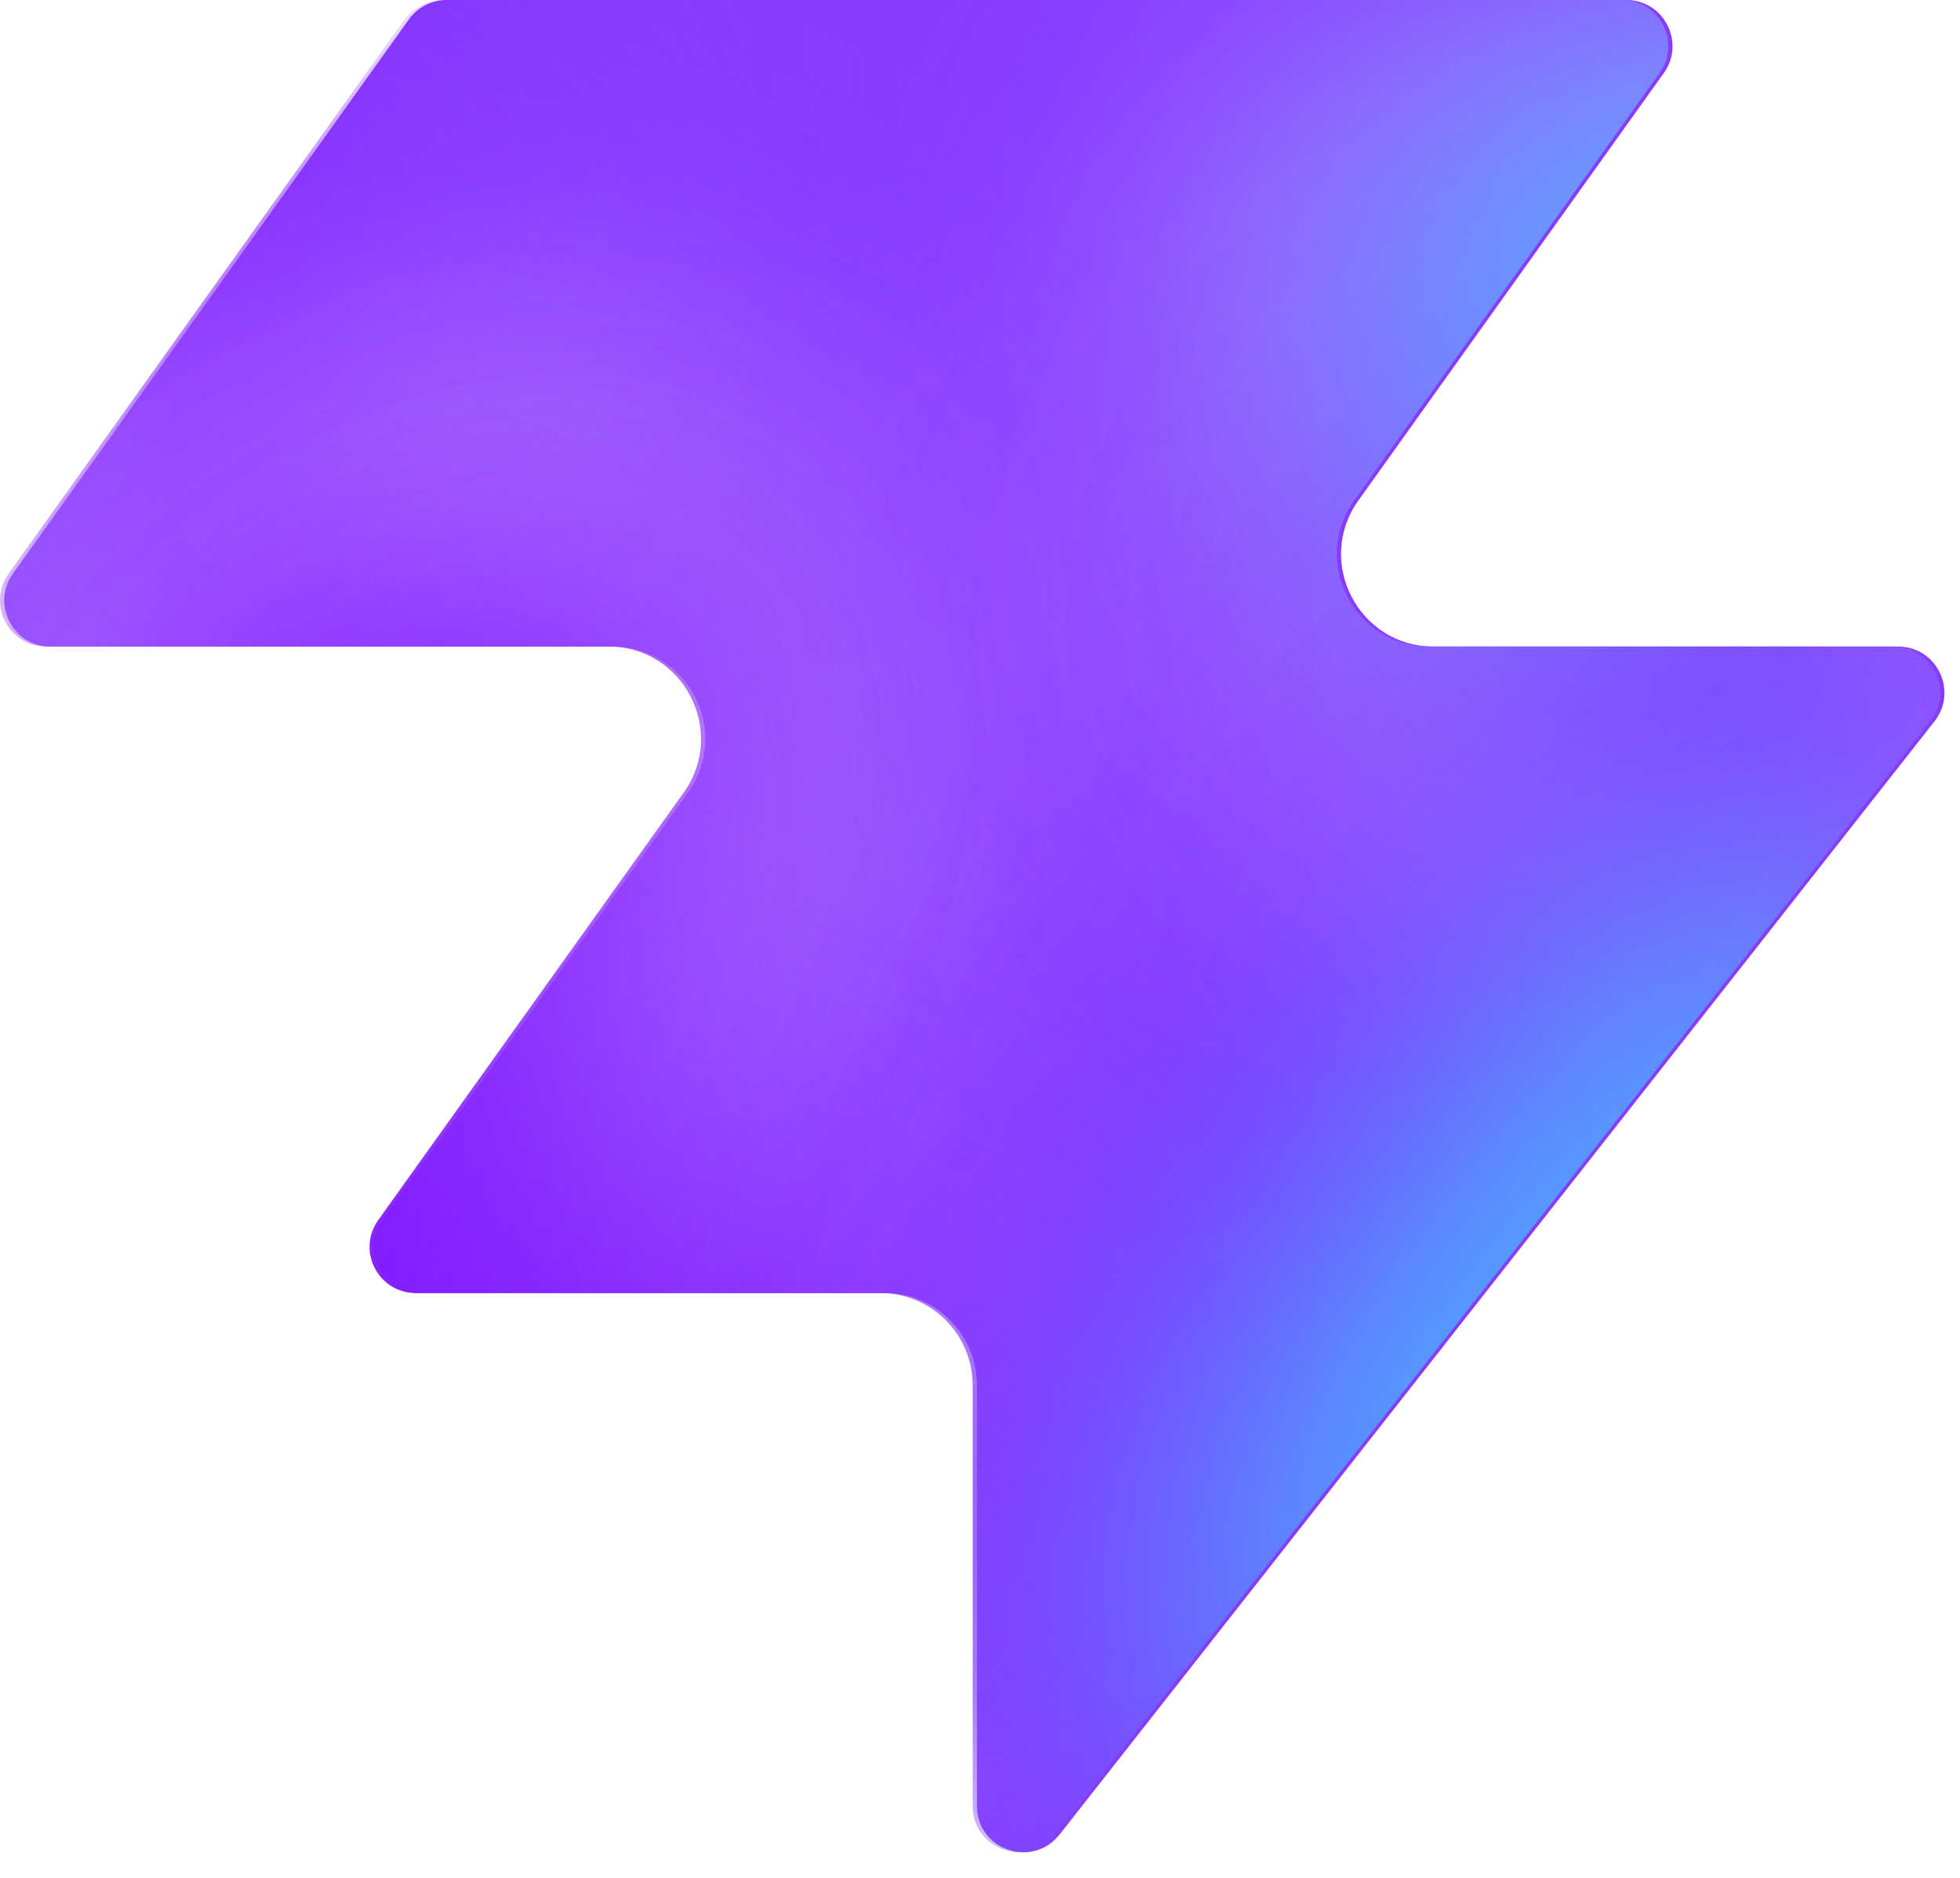
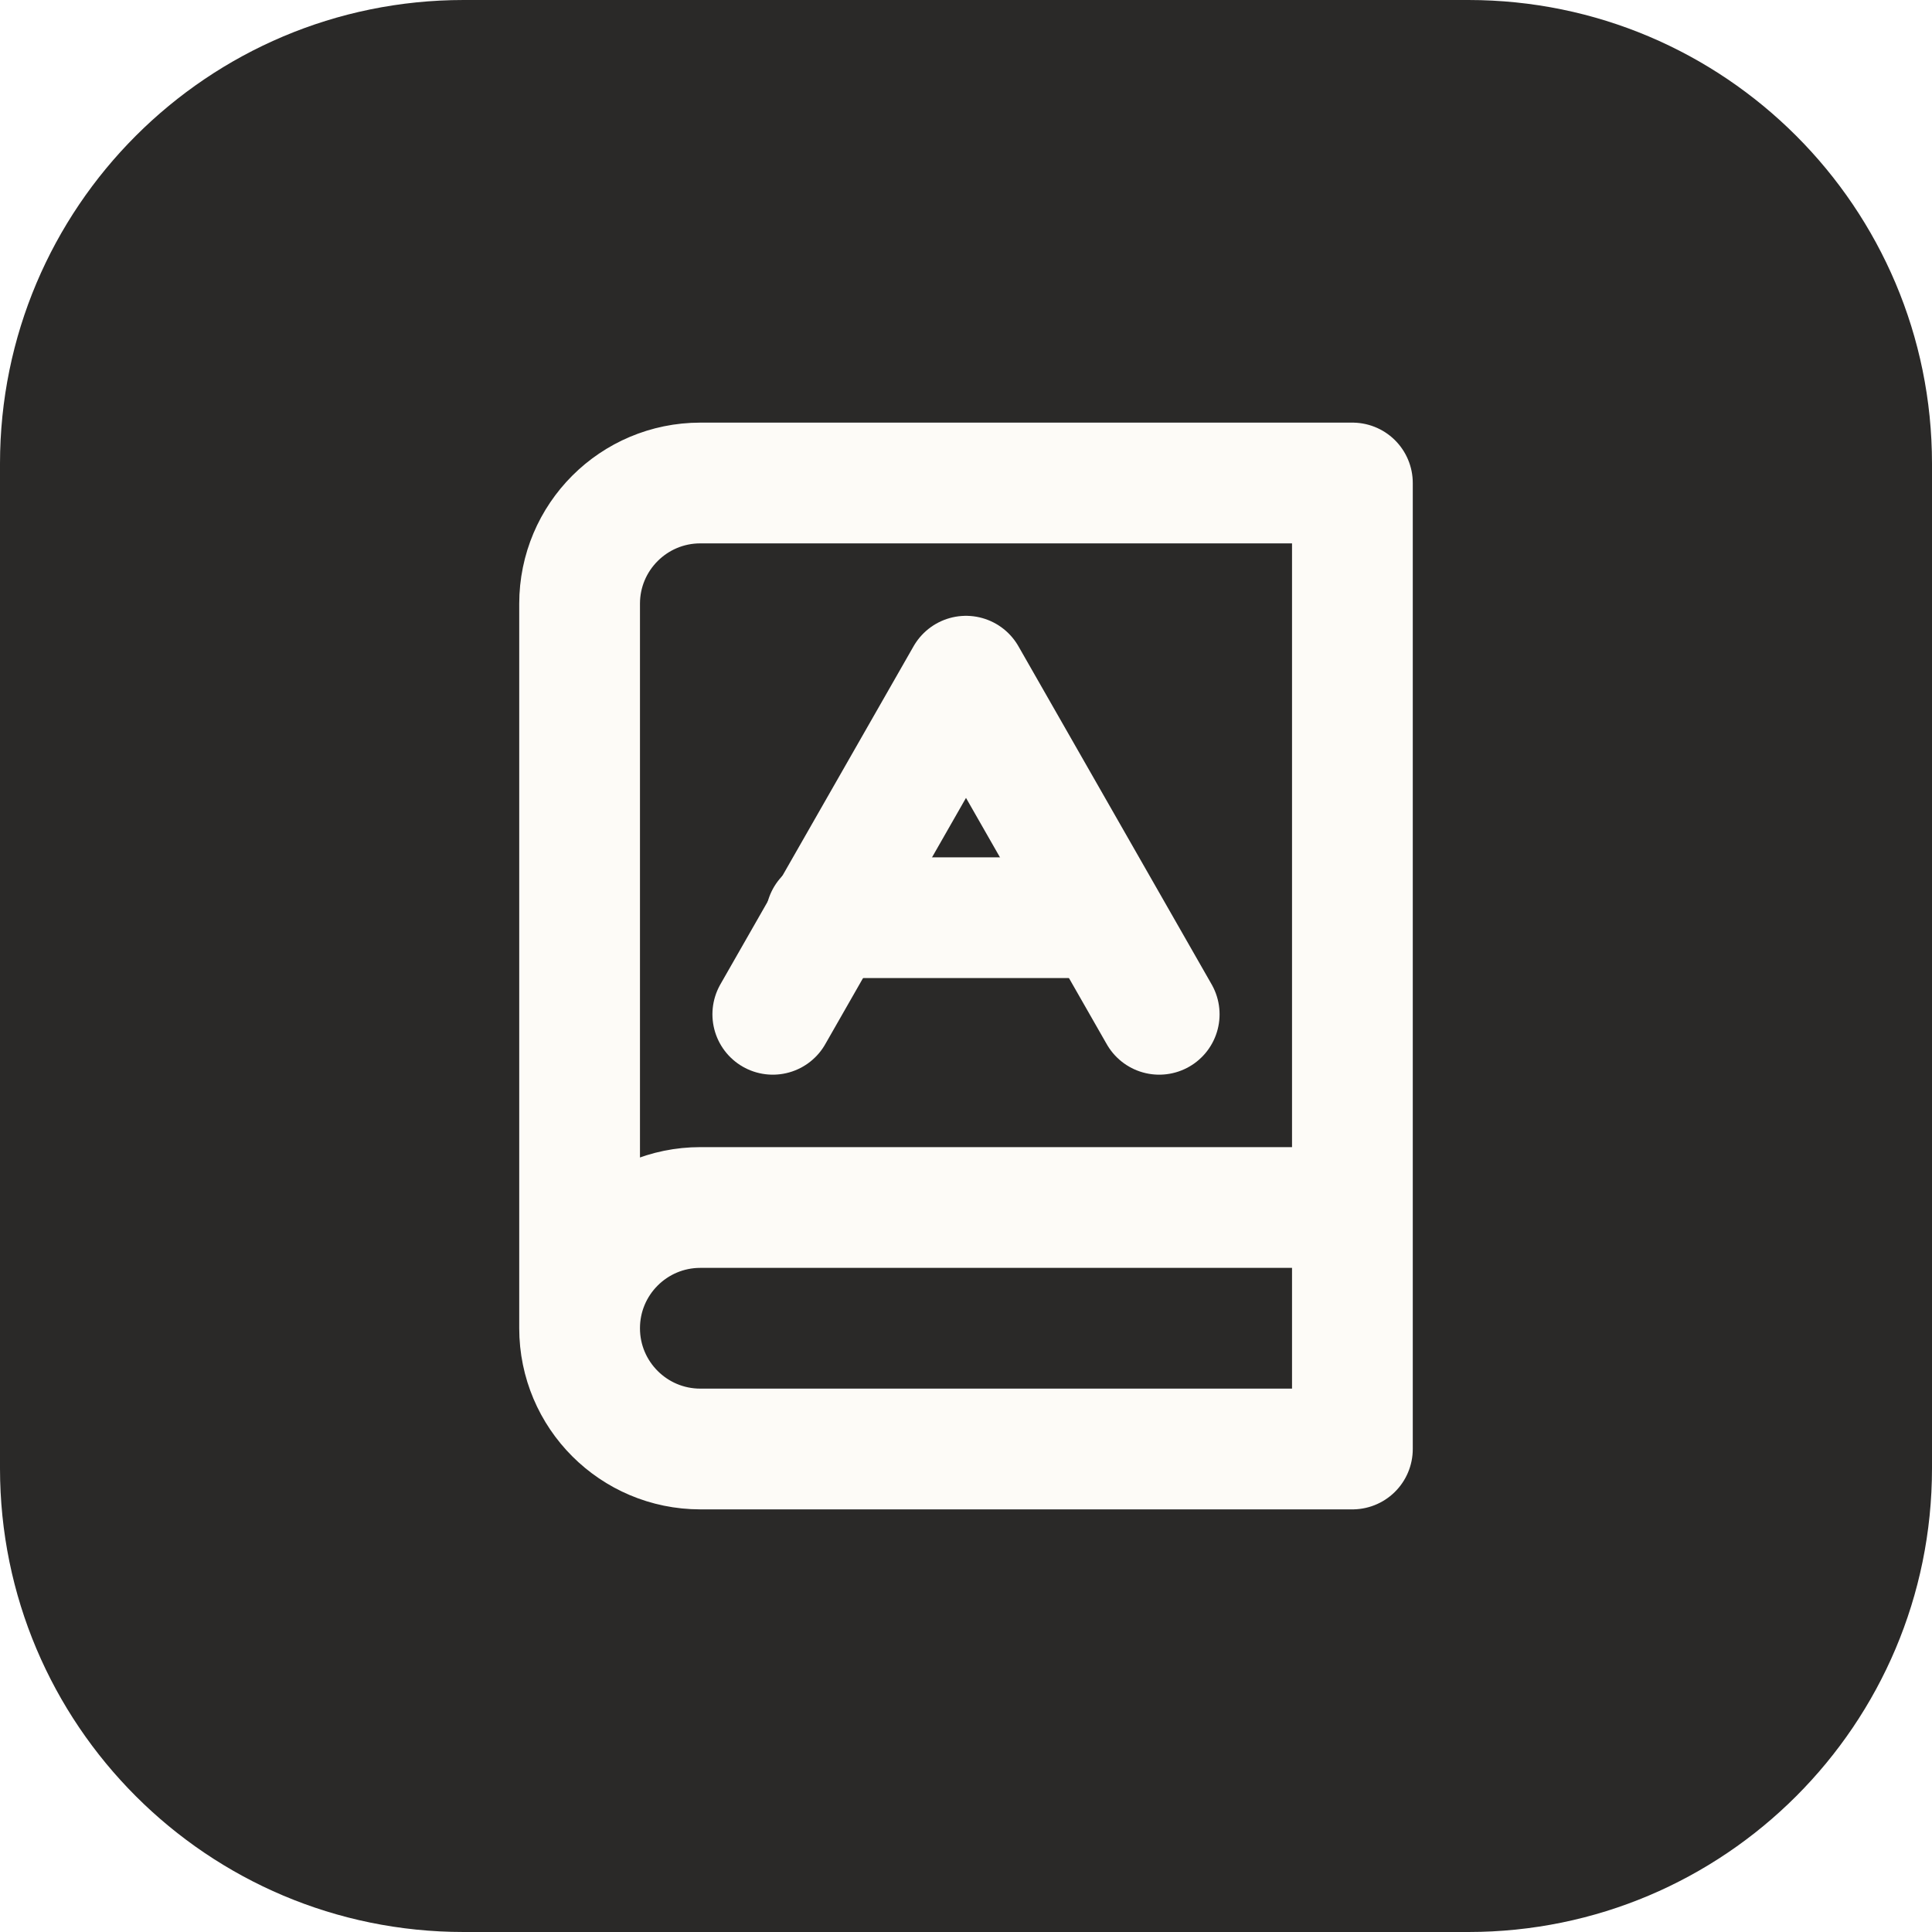
- <svg xmlns="http://www.w3.org/2000/svg" width="48" height="46" fill="none" viewBox="0 0 48 46">
-   <path fill="#863bff" d="M25.946 44.938c-.664.845-2.021.375-2.021-.698V33.937a2.26 2.26 0 0 0-2.262-2.262H10.287c-.92 0-1.456-1.04-.92-1.788l7.48-10.471c1.07-1.497 0-3.578-1.842-3.578H1.237c-.92 0-1.456-1.04-.92-1.788L10.013.474c.214-.297.556-.474.92-.474h28.894c.92 0 1.456 1.04.92 1.788l-7.48 10.471c-1.07 1.498 0 3.579 1.842 3.579h11.377c.943 0 1.473 1.088.89 1.83L25.947 44.94z" style="fill:#863bff;fill:color(display-p3 .525 .23 1);fill-opacity:1" />
-   <mask id="a" width="48" height="46" x="0" y="0" maskUnits="userSpaceOnUse" style="mask-type:alpha">
-     <path fill="#000" d="M25.842 44.938c-.664.844-2.021.375-2.021-.698V33.937a2.26 2.26 0 0 0-2.262-2.262H10.183c-.92 0-1.456-1.04-.92-1.788l7.48-10.471c1.07-1.498 0-3.579-1.842-3.579H1.133c-.92 0-1.456-1.04-.92-1.787L9.91.473c.214-.297.556-.474.92-.474h28.894c.92 0 1.456 1.04.92 1.788l-7.48 10.471c-1.07 1.498 0 3.578 1.842 3.578h11.377c.943 0 1.473 1.088.89 1.832L25.843 44.94z" style="fill:#000;fill-opacity:1" />
-   </mask>
-   <g mask="url(#a)">
-     <g filter="url(#b)">
-       <ellipse cx="5.508" cy="14.704" fill="#ede6ff" rx="5.508" ry="14.704" style="fill:#ede6ff;fill:color(display-p3 .927 .903 1);fill-opacity:1" transform="matrix(.00324 1 1 -.00324 -4.47 31.516)" />
-     </g>
-     <g filter="url(#c)">
-       <ellipse cx="10.399" cy="29.851" fill="#ede6ff" rx="10.399" ry="29.851" style="fill:#ede6ff;fill:color(display-p3 .927 .903 1);fill-opacity:1" transform="matrix(.00324 1 1 -.00324 -39.328 7.883)" />
-     </g>
-     <g filter="url(#d)">
-       <ellipse cx="5.508" cy="30.487" fill="#7e14ff" rx="5.508" ry="30.487" style="fill:#7e14ff;fill:color(display-p3 .492 .077 1);fill-opacity:1" transform="rotate(89.814 -25.913 -14.639)scale(1 -1)" />
-     </g>
-     <g filter="url(#e)">
-       <ellipse cx="5.508" cy="30.599" fill="#7e14ff" rx="5.508" ry="30.599" style="fill:#7e14ff;fill:color(display-p3 .492 .077 1);fill-opacity:1" transform="rotate(89.814 -32.644 -3.334)scale(1 -1)" />
-     </g>
-     <g filter="url(#f)">
-       <ellipse cx="5.508" cy="30.599" fill="#7e14ff" rx="5.508" ry="30.599" style="fill:#7e14ff;fill:color(display-p3 .492 .077 1);fill-opacity:1" transform="matrix(.00324 1 1 -.00324 -34.34 30.47)" />
-     </g>
-     <g filter="url(#g)">
-       <ellipse cx="14.072" cy="22.078" fill="#ede6ff" rx="14.072" ry="22.078" style="fill:#ede6ff;fill:color(display-p3 .927 .903 1);fill-opacity:1" transform="rotate(93.35 24.506 48.493)scale(-1 1)" />
-     </g>
-     <g filter="url(#h)">
-       <ellipse cx="3.47" cy="21.501" fill="#7e14ff" rx="3.47" ry="21.501" style="fill:#7e14ff;fill:color(display-p3 .492 .077 1);fill-opacity:1" transform="rotate(89.009 28.708 47.59)scale(-1 1)" />
-     </g>
-     <g filter="url(#i)">
-       <ellipse cx="3.47" cy="21.501" fill="#7e14ff" rx="3.47" ry="21.501" style="fill:#7e14ff;fill:color(display-p3 .492 .077 1);fill-opacity:1" transform="rotate(89.009 28.708 47.59)scale(-1 1)" />
-     </g>
-     <g filter="url(#j)">
-       <ellipse cx=".387" cy="8.972" fill="#7e14ff" rx="4.407" ry="29.108" style="fill:#7e14ff;fill:color(display-p3 .492 .077 1);fill-opacity:1" transform="rotate(39.51 .387 8.972)" />
-     </g>
-     <g filter="url(#k)">
-       <ellipse cx="47.523" cy="-6.092" fill="#7e14ff" rx="4.407" ry="29.108" style="fill:#7e14ff;fill:color(display-p3 .492 .077 1);fill-opacity:1" transform="rotate(37.892 47.523 -6.092)" />
-     </g>
-     <g filter="url(#l)">
-       <ellipse cx="41.412" cy="6.333" fill="#47bfff" rx="5.971" ry="9.665" style="fill:#47bfff;fill:color(display-p3 .28 .748 1);fill-opacity:1" transform="rotate(37.892 41.412 6.333)" />
-     </g>
-     <g filter="url(#m)">
-       <ellipse cx="-1.879" cy="38.332" fill="#7e14ff" rx="4.407" ry="29.108" style="fill:#7e14ff;fill:color(display-p3 .492 .077 1);fill-opacity:1" transform="rotate(37.892 -1.88 38.332)" />
-     </g>
-     <g filter="url(#n)">
-       <ellipse cx="-1.879" cy="38.332" fill="#7e14ff" rx="4.407" ry="29.108" style="fill:#7e14ff;fill:color(display-p3 .492 .077 1);fill-opacity:1" transform="rotate(37.892 -1.88 38.332)" />
-     </g>
-     <g filter="url(#o)">
-       <ellipse cx="35.651" cy="29.907" fill="#7e14ff" rx="4.407" ry="29.108" style="fill:#7e14ff;fill:color(display-p3 .492 .077 1);fill-opacity:1" transform="rotate(37.892 35.651 29.907)" />
-     </g>
-     <g filter="url(#p)">
-       <ellipse cx="38.418" cy="32.4" fill="#47bfff" rx="5.971" ry="15.297" style="fill:#47bfff;fill:color(display-p3 .28 .748 1);fill-opacity:1" transform="rotate(37.892 38.418 32.4)" />
-     </g>
+ <svg xmlns="http://www.w3.org/2000/svg" viewBox="0 0 100 100">
+   <rect x="0" y="0" width="100" height="100" rx="24" fill="#2A2928" />
+   <g transform="translate(20, 20) scale(2.5)" fill="none" stroke="#FDFBF7" stroke-width="2.5" stroke-linecap="round" stroke-linejoin="round">
+     <path d="M4 19.5v-15A2.5 2.5 0 0 1 6.5 2H20v20H6.5a2.5 2.5 0 0 1 0-5H20" />
+     <path d="m8 13 4-7 4 7" />
+     <path d="M9.1 11h5.7" />
  </g>
-   <defs>
-     <filter id="b" width="60.045" height="41.654" x="-19.77" y="16.149" color-interpolation-filters="sRGB" filterUnits="userSpaceOnUse">
-       <feFlood flood-opacity="0" result="BackgroundImageFix" />
-       <feBlend in="SourceGraphic" in2="BackgroundImageFix" result="shape" />
-       <feGaussianBlur result="effect1_foregroundBlur_2002_17158" stdDeviation="7.659" />
-     </filter>
-     <filter id="c" width="90.34" height="51.437" x="-54.613" y="-7.533" color-interpolation-filters="sRGB" filterUnits="userSpaceOnUse">
-       <feFlood flood-opacity="0" result="BackgroundImageFix" />
-       <feBlend in="SourceGraphic" in2="BackgroundImageFix" result="shape" />
-       <feGaussianBlur result="effect1_foregroundBlur_2002_17158" stdDeviation="7.659" />
-     </filter>
-     <filter id="d" width="79.355" height="29.4" x="-49.64" y="2.03" color-interpolation-filters="sRGB" filterUnits="userSpaceOnUse">
-       <feFlood flood-opacity="0" result="BackgroundImageFix" />
-       <feBlend in="SourceGraphic" in2="BackgroundImageFix" result="shape" />
-       <feGaussianBlur result="effect1_foregroundBlur_2002_17158" stdDeviation="4.596" />
-     </filter>
-     <filter id="e" width="79.579" height="29.4" x="-45.045" y="20.029" color-interpolation-filters="sRGB" filterUnits="userSpaceOnUse">
-       <feFlood flood-opacity="0" result="BackgroundImageFix" />
-       <feBlend in="SourceGraphic" in2="BackgroundImageFix" result="shape" />
-       <feGaussianBlur result="effect1_foregroundBlur_2002_17158" stdDeviation="4.596" />
-     </filter>
-     <filter id="f" width="79.579" height="29.4" x="-43.513" y="21.178" color-interpolation-filters="sRGB" filterUnits="userSpaceOnUse">
-       <feFlood flood-opacity="0" result="BackgroundImageFix" />
-       <feBlend in="SourceGraphic" in2="BackgroundImageFix" result="shape" />
-       <feGaussianBlur result="effect1_foregroundBlur_2002_17158" stdDeviation="4.596" />
-     </filter>
-     <filter id="g" width="74.749" height="58.852" x="15.756" y="-17.901" color-interpolation-filters="sRGB" filterUnits="userSpaceOnUse">
-       <feFlood flood-opacity="0" result="BackgroundImageFix" />
-       <feBlend in="SourceGraphic" in2="BackgroundImageFix" result="shape" />
-       <feGaussianBlur result="effect1_foregroundBlur_2002_17158" stdDeviation="7.659" />
-     </filter>
-     <filter id="h" width="61.377" height="25.362" x="23.548" y="2.284" color-interpolation-filters="sRGB" filterUnits="userSpaceOnUse">
-       <feFlood flood-opacity="0" result="BackgroundImageFix" />
-       <feBlend in="SourceGraphic" in2="BackgroundImageFix" result="shape" />
-       <feGaussianBlur result="effect1_foregroundBlur_2002_17158" stdDeviation="4.596" />
-     </filter>
-     <filter id="i" width="61.377" height="25.362" x="23.548" y="2.284" color-interpolation-filters="sRGB" filterUnits="userSpaceOnUse">
-       <feFlood flood-opacity="0" result="BackgroundImageFix" />
-       <feBlend in="SourceGraphic" in2="BackgroundImageFix" result="shape" />
-       <feGaussianBlur result="effect1_foregroundBlur_2002_17158" stdDeviation="4.596" />
-     </filter>
-     <filter id="j" width="56.045" height="63.649" x="-27.636" y="-22.853" color-interpolation-filters="sRGB" filterUnits="userSpaceOnUse">
-       <feFlood flood-opacity="0" result="BackgroundImageFix" />
-       <feBlend in="SourceGraphic" in2="BackgroundImageFix" result="shape" />
-       <feGaussianBlur result="effect1_foregroundBlur_2002_17158" stdDeviation="4.596" />
-     </filter>
-     <filter id="k" width="54.814" height="64.646" x="20.116" y="-38.415" color-interpolation-filters="sRGB" filterUnits="userSpaceOnUse">
-       <feFlood flood-opacity="0" result="BackgroundImageFix" />
-       <feBlend in="SourceGraphic" in2="BackgroundImageFix" result="shape" />
-       <feGaussianBlur result="effect1_foregroundBlur_2002_17158" stdDeviation="4.596" />
-     </filter>
-     <filter id="l" width="33.541" height="35.313" x="24.641" y="-11.323" color-interpolation-filters="sRGB" filterUnits="userSpaceOnUse">
-       <feFlood flood-opacity="0" result="BackgroundImageFix" />
-       <feBlend in="SourceGraphic" in2="BackgroundImageFix" result="shape" />
-       <feGaussianBlur result="effect1_foregroundBlur_2002_17158" stdDeviation="4.596" />
-     </filter>
-     <filter id="m" width="54.814" height="64.646" x="-29.286" y="6.009" color-interpolation-filters="sRGB" filterUnits="userSpaceOnUse">
-       <feFlood flood-opacity="0" result="BackgroundImageFix" />
-       <feBlend in="SourceGraphic" in2="BackgroundImageFix" result="shape" />
-       <feGaussianBlur result="effect1_foregroundBlur_2002_17158" stdDeviation="4.596" />
-     </filter>
-     <filter id="n" width="54.814" height="64.646" x="-29.286" y="6.009" color-interpolation-filters="sRGB" filterUnits="userSpaceOnUse">
-       <feFlood flood-opacity="0" result="BackgroundImageFix" />
-       <feBlend in="SourceGraphic" in2="BackgroundImageFix" result="shape" />
-       <feGaussianBlur result="effect1_foregroundBlur_2002_17158" stdDeviation="4.596" />
-     </filter>
-     <filter id="o" width="54.814" height="64.646" x="8.244" y="-2.416" color-interpolation-filters="sRGB" filterUnits="userSpaceOnUse">
-       <feFlood flood-opacity="0" result="BackgroundImageFix" />
-       <feBlend in="SourceGraphic" in2="BackgroundImageFix" result="shape" />
-       <feGaussianBlur result="effect1_foregroundBlur_2002_17158" stdDeviation="4.596" />
-     </filter>
-     <filter id="p" width="39.409" height="43.623" x="18.713" y="10.588" color-interpolation-filters="sRGB" filterUnits="userSpaceOnUse">
-       <feFlood flood-opacity="0" result="BackgroundImageFix" />
-       <feBlend in="SourceGraphic" in2="BackgroundImageFix" result="shape" />
-       <feGaussianBlur result="effect1_foregroundBlur_2002_17158" stdDeviation="4.596" />
-     </filter>
-   </defs>
</svg>
